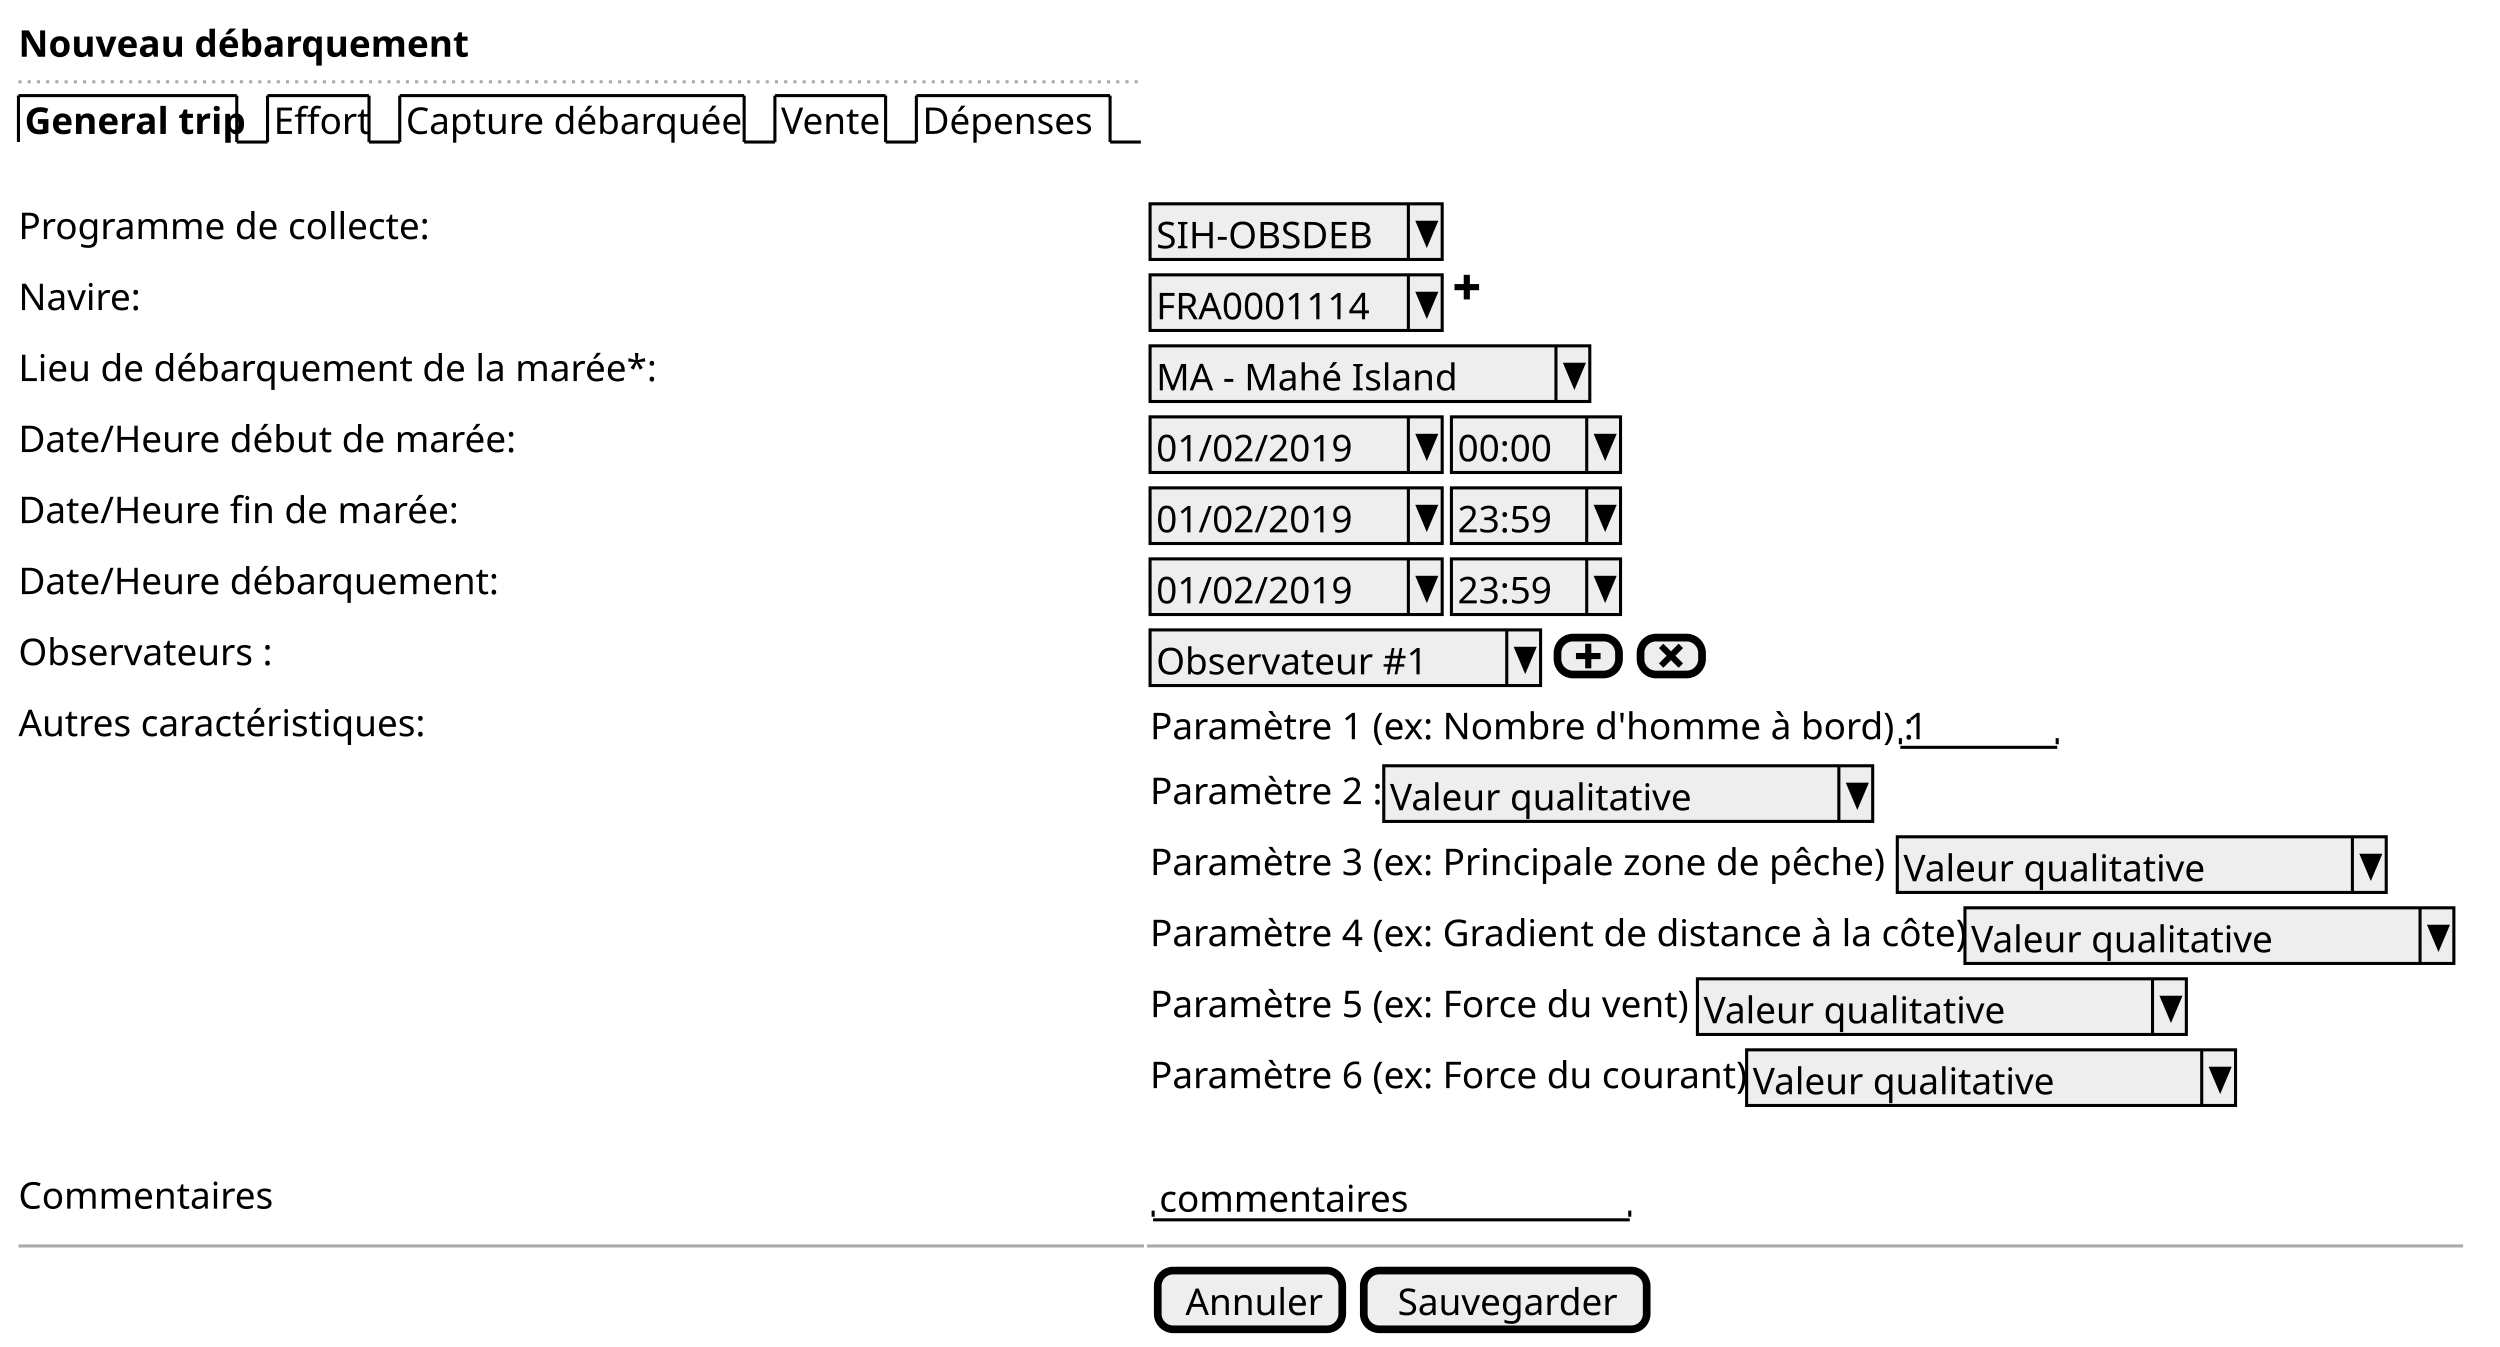
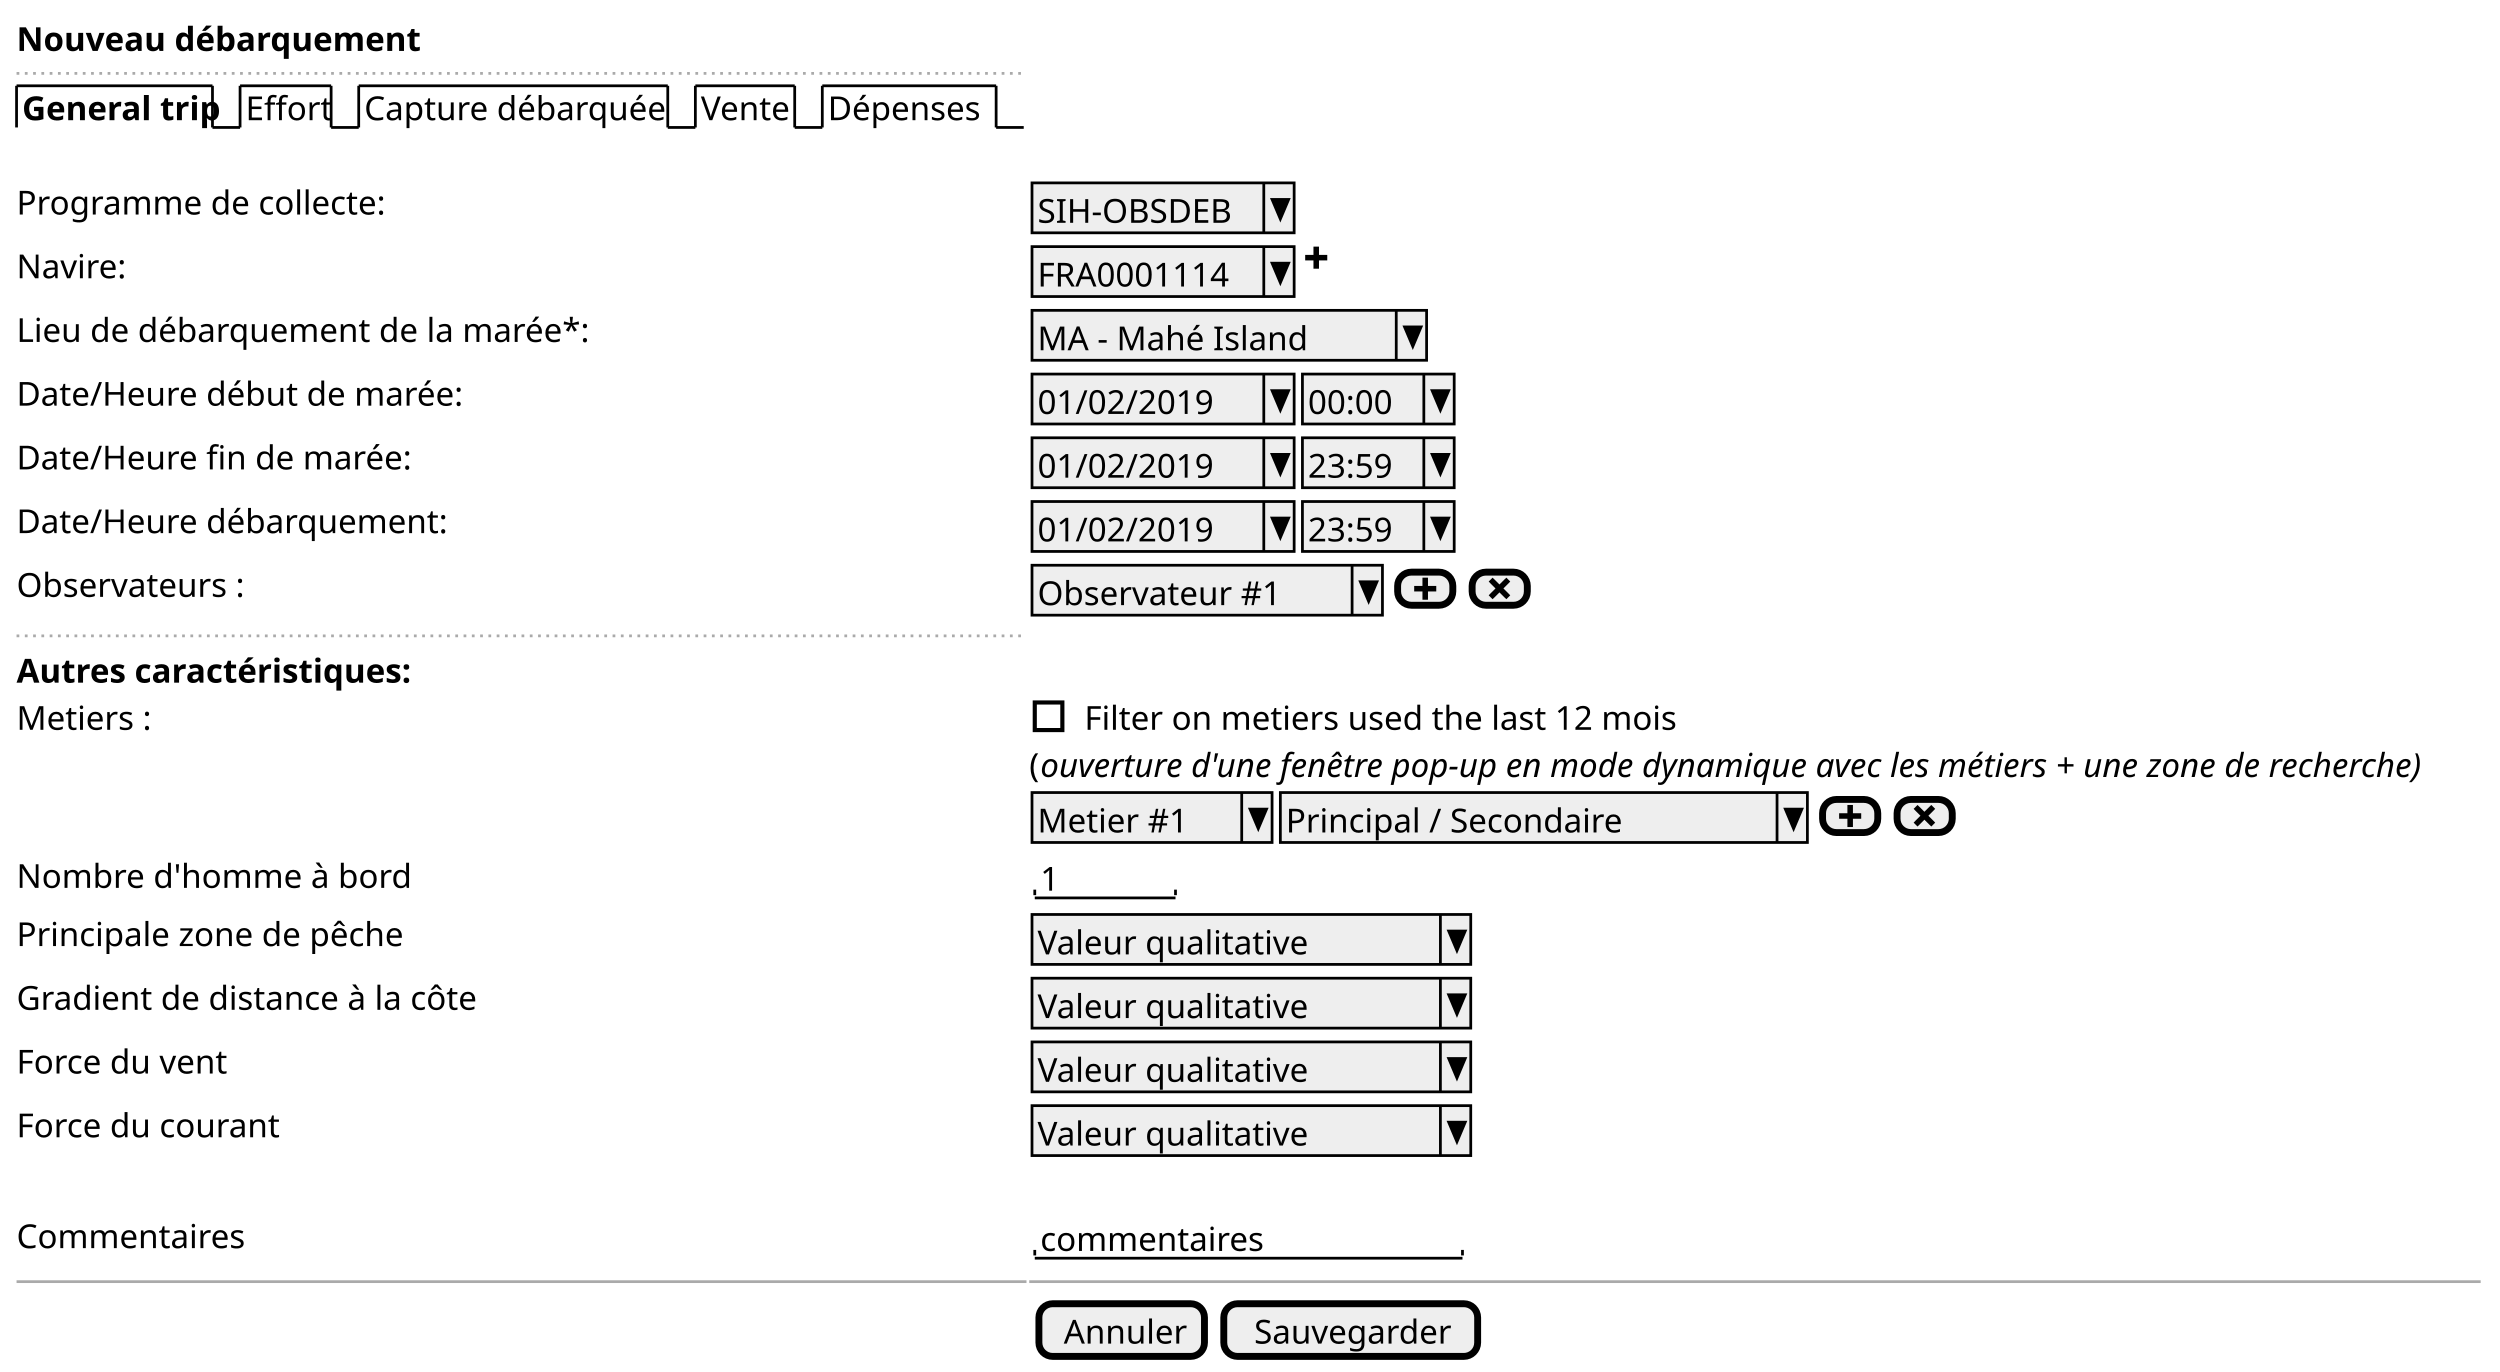
- <svg xmlns="http://www.w3.org/2000/svg" contentScriptType="application/ecmascript" contentStyleType="text/css" height="438px" preserveAspectRatio="none" style="width:813px;height:438px;" version="1.1" viewBox="0 0 813 438" width="813px" zoomAndPan="magnify">
+ <svg xmlns="http://www.w3.org/2000/svg" contentScriptType="application/ecmascript" contentStyleType="text/css" height="497px" preserveAspectRatio="none" style="width:906px;height:497px;" version="1.1" viewBox="0 0 906 497" width="906px" zoomAndPan="magnify">
  <defs />
  <g>
    <text fill="#000000" font-family="sans-serif" font-size="12" font-weight="bold" lengthAdjust="spacingAndGlyphs" textLength="135" x="6" y="18.457">Nouveau débarquement</text>
    <line style="stroke: #AAAAAA; stroke-width: 1.0; stroke-dasharray: 1.0,2.0;" x1="6" x2="372" y1="26.594" y2="26.594" />
    <text fill="#000000" font-family="sans-serif" font-size="12" font-weight="bold" lengthAdjust="spacingAndGlyphs" textLength="66" x="8" y="43.551">General trip</text>
    <line style="stroke: #000000; stroke-width: 1.0;" x1="6" x2="6" y1="31.094" y2="46.188" />
    <line style="stroke: #000000; stroke-width: 1.0;" x1="6" x2="77" y1="31.094" y2="31.094" />
    <line style="stroke: #000000; stroke-width: 1.0;" x1="77" x2="77" y1="31.094" y2="46.188" />
    <line style="stroke: #000000; stroke-width: 1.0;" x1="77" x2="87" y1="46.188" y2="46.188" />
    <text fill="#000000" font-family="sans-serif" font-size="12" lengthAdjust="spacingAndGlyphs" textLength="28" x="89" y="43.551">Effort</text>
    <line style="stroke: #000000; stroke-width: 1.0;" x1="87" x2="87" y1="31.094" y2="46.188" />
    <line style="stroke: #000000; stroke-width: 1.0;" x1="87" x2="120" y1="31.094" y2="31.094" />
    <line style="stroke: #000000; stroke-width: 1.0;" x1="120" x2="120" y1="31.094" y2="46.188" />
    <line style="stroke: #000000; stroke-width: 1.0;" x1="120" x2="130" y1="46.188" y2="46.188" />
    <text fill="#000000" font-family="sans-serif" font-size="12" lengthAdjust="spacingAndGlyphs" textLength="107" x="132" y="43.551">Capture débarquée</text>
    <line style="stroke: #000000; stroke-width: 1.0;" x1="130" x2="130" y1="31.094" y2="46.188" />
    <line style="stroke: #000000; stroke-width: 1.0;" x1="130" x2="242" y1="31.094" y2="31.094" />
    <line style="stroke: #000000; stroke-width: 1.0;" x1="242" x2="242" y1="31.094" y2="46.188" />
    <line style="stroke: #000000; stroke-width: 1.0;" x1="242" x2="252" y1="46.188" y2="46.188" />
    <text fill="#000000" font-family="sans-serif" font-size="12" lengthAdjust="spacingAndGlyphs" textLength="31" x="254" y="43.551">Vente</text>
    <line style="stroke: #000000; stroke-width: 1.0;" x1="252" x2="252" y1="31.094" y2="46.188" />
    <line style="stroke: #000000; stroke-width: 1.0;" x1="252" x2="288" y1="31.094" y2="31.094" />
    <line style="stroke: #000000; stroke-width: 1.0;" x1="288" x2="288" y1="31.094" y2="46.188" />
    <line style="stroke: #000000; stroke-width: 1.0;" x1="288" x2="298" y1="46.188" y2="46.188" />
    <text fill="#000000" font-family="sans-serif" font-size="12" lengthAdjust="spacingAndGlyphs" textLength="58" x="300" y="43.551">Dépenses</text>
    <line style="stroke: #000000; stroke-width: 1.0;" x1="298" x2="298" y1="31.094" y2="46.188" />
    <line style="stroke: #000000; stroke-width: 1.0;" x1="298" x2="361" y1="31.094" y2="31.094" />
    <line style="stroke: #000000; stroke-width: 1.0;" x1="361" x2="361" y1="31.094" y2="46.188" />
    <line style="stroke: #000000; stroke-width: 1.0;" x1="361" x2="371" y1="46.188" y2="46.188" />
    <text fill="#000000" font-family="sans-serif" font-size="12" lengthAdjust="spacingAndGlyphs" textLength="131" x="6" y="77.738">Programme de collecte:</text>
    <rect fill="#EEEEEE" height="18.094" style="stroke: #000000; stroke-width: 1.0;" width="95" x="374" y="66.281" />
    <text fill="#000000" font-family="sans-serif" font-size="12" lengthAdjust="spacingAndGlyphs" textLength="74" x="376" y="80.738">SIH-OBSDEB</text>
    <line style="stroke: #000000; stroke-width: 1.0;" x1="458" x2="458" y1="66.281" y2="84.375" />
    <polygon fill="#000000" points="461,72.281,467,72.281,464,79.375" style="stroke: #000000; stroke-width: 1.0;" />
    <text fill="#000000" font-family="sans-serif" font-size="12" lengthAdjust="spacingAndGlyphs" textLength="38" x="6" y="100.832">Navire:</text>
    <rect fill="#EEEEEE" height="18.094" style="stroke: #000000; stroke-width: 1.0;" width="95" x="374" y="89.375" />
    <text fill="#000000" font-family="sans-serif" font-size="12" lengthAdjust="spacingAndGlyphs" textLength="72" x="376" y="103.832">FRA0001114</text>
    <line style="stroke: #000000; stroke-width: 1.0;" x1="458" x2="458" y1="89.375" y2="107.469" />
    <polygon fill="#000000" points="461,95.375,467,95.375,464,102.469" style="stroke: #000000; stroke-width: 1.0;" />
    <path d="M476,89.375 L476,92.375 L473,92.375 L473,94.375 L476,94.375 L476,97.375 L478,97.375 L478,94.375 L481,94.375 L481,92.375 L478,92.375 L478,89.375 L476,89.375 " fill="#000000" style="stroke: ; stroke-width: 0.0; stroke-dasharray: ;" />
    <text fill="#000000" font-family="sans-serif" font-size="12" lengthAdjust="spacingAndGlyphs" textLength="202" x="6" y="123.926">Lieu de débarquement de la marée*:</text>
    <rect fill="#EEEEEE" height="18.094" style="stroke: #000000; stroke-width: 1.0;" width="143" x="374" y="112.469" />
    <text fill="#000000" font-family="sans-serif" font-size="12" lengthAdjust="spacingAndGlyphs" textLength="93" x="376" y="126.926">MA - Mahé Island</text>
    <line style="stroke: #000000; stroke-width: 1.0;" x1="506" x2="506" y1="112.469" y2="130.562" />
    <polygon fill="#000000" points="509,118.469,515,118.469,512,125.562" style="stroke: #000000; stroke-width: 1.0;" />
    <text fill="#000000" font-family="sans-serif" font-size="12" lengthAdjust="spacingAndGlyphs" textLength="156" x="6" y="147.019">Date/Heure début de marée:</text>
    <rect fill="#EEEEEE" height="18.094" style="stroke: #000000; stroke-width: 1.0;" width="95" x="374" y="135.562" />
    <text fill="#000000" font-family="sans-serif" font-size="12" lengthAdjust="spacingAndGlyphs" textLength="62" x="376" y="150.019">01/02/2019</text>
    <line style="stroke: #000000; stroke-width: 1.0;" x1="458" x2="458" y1="135.562" y2="153.656" />
    <polygon fill="#000000" points="461,141.562,467,141.562,464,148.656" style="stroke: #000000; stroke-width: 1.0;" />
    <rect fill="#EEEEEE" height="18.094" style="stroke: #000000; stroke-width: 1.0;" width="55" x="472" y="135.562" />
    <text fill="#000000" font-family="sans-serif" font-size="12" lengthAdjust="spacingAndGlyphs" textLength="31" x="474" y="150.019">00:00</text>
    <line style="stroke: #000000; stroke-width: 1.0;" x1="516" x2="516" y1="135.562" y2="153.656" />
    <polygon fill="#000000" points="519,141.562,525,141.562,522,148.656" style="stroke: #000000; stroke-width: 1.0;" />
    <text fill="#000000" font-family="sans-serif" font-size="12" lengthAdjust="spacingAndGlyphs" textLength="138" x="6" y="170.113">Date/Heure fin de marée:</text>
    <rect fill="#EEEEEE" height="18.094" style="stroke: #000000; stroke-width: 1.0;" width="95" x="374" y="158.656" />
    <text fill="#000000" font-family="sans-serif" font-size="12" lengthAdjust="spacingAndGlyphs" textLength="62" x="376" y="173.113">01/02/2019</text>
    <line style="stroke: #000000; stroke-width: 1.0;" x1="458" x2="458" y1="158.656" y2="176.75" />
    <polygon fill="#000000" points="461,164.656,467,164.656,464,171.75" style="stroke: #000000; stroke-width: 1.0;" />
    <rect fill="#EEEEEE" height="18.094" style="stroke: #000000; stroke-width: 1.0;" width="55" x="472" y="158.656" />
    <text fill="#000000" font-family="sans-serif" font-size="12" lengthAdjust="spacingAndGlyphs" textLength="31" x="474" y="173.113">23:59</text>
    <line style="stroke: #000000; stroke-width: 1.0;" x1="516" x2="516" y1="158.656" y2="176.75" />
    <polygon fill="#000000" points="519,164.656,525,164.656,522,171.75" style="stroke: #000000; stroke-width: 1.0;" />
    <text fill="#000000" font-family="sans-serif" font-size="12" lengthAdjust="spacingAndGlyphs" textLength="150" x="6" y="193.207">Date/Heure débarquement:</text>
    <rect fill="#EEEEEE" height="18.094" style="stroke: #000000; stroke-width: 1.0;" width="95" x="374" y="181.75" />
    <text fill="#000000" font-family="sans-serif" font-size="12" lengthAdjust="spacingAndGlyphs" textLength="62" x="376" y="196.207">01/02/2019</text>
    <line style="stroke: #000000; stroke-width: 1.0;" x1="458" x2="458" y1="181.75" y2="199.844" />
    <polygon fill="#000000" points="461,187.75,467,187.75,464,194.844" style="stroke: #000000; stroke-width: 1.0;" />
    <rect fill="#EEEEEE" height="18.094" style="stroke: #000000; stroke-width: 1.0;" width="55" x="472" y="181.75" />
    <text fill="#000000" font-family="sans-serif" font-size="12" lengthAdjust="spacingAndGlyphs" textLength="31" x="474" y="196.207">23:59</text>
    <line style="stroke: #000000; stroke-width: 1.0;" x1="516" x2="516" y1="181.75" y2="199.844" />
    <polygon fill="#000000" points="519,187.75,525,187.75,522,194.844" style="stroke: #000000; stroke-width: 1.0;" />
    <text fill="#000000" font-family="sans-serif" font-size="12" lengthAdjust="spacingAndGlyphs" textLength="80" x="6" y="216.301">Observateurs :</text>
    <rect fill="#EEEEEE" height="18.094" style="stroke: #000000; stroke-width: 1.0;" width="127" x="374" y="204.844" />
    <text fill="#000000" font-family="sans-serif" font-size="12" lengthAdjust="spacingAndGlyphs" textLength="84" x="376" y="219.301">Observateur #1</text>
    <line style="stroke: #000000; stroke-width: 1.0;" x1="490" x2="490" y1="204.844" y2="222.938" />
    <polygon fill="#000000" points="493,210.844,499,210.844,496,217.938" style="stroke: #000000; stroke-width: 1.0;" />
    <rect fill="#EEEEEE" height="12" rx="5" ry="5" style="stroke: #000000; stroke-width: 2.5;" width="20" x="506.5" y="207.344" />
    <path d="M515.5,209.344 L515.5,212.344 L512.5,212.344 L512.5,214.344 L515.5,214.344 L515.5,217.344 L517.5,217.344 L517.5,214.344 L520.5,214.344 L520.5,212.344 L517.5,212.344 L517.5,209.344 L515.5,209.344 " fill="#000000" style="stroke: ; stroke-width: 0.0; stroke-dasharray: ;" />
    <rect fill="#EEEEEE" height="12" rx="5" ry="5" style="stroke: #000000; stroke-width: 2.5;" width="20" x="533.5" y="207.344" />
    <path d="M540.906,209.344 L539.5,210.75 L540.188,211.469 L541.969,213.25 L540.188,215.031 L539.5,215.75 L540.906,217.156 L541.625,216.468 L543.406,214.687 L545.187,216.468 L545.906,217.156 L547.312,215.75 L546.624,215.031 L544.843,213.25 L546.624,211.469 L547.312,210.75 L545.906,209.344 L545.187,210.032 L543.406,211.813 L541.625,210.032 L540.906,209.344 " fill="#000000" style="stroke: ; stroke-width: 0.0; stroke-dasharray: ;" />
-     <text fill="#000000" font-family="sans-serif" font-size="12" lengthAdjust="spacingAndGlyphs" textLength="129" x="6" y="239.394">Autres caractéristiques:</text>
-     <text fill="#000000" font-family="sans-serif" font-size="12" lengthAdjust="spacingAndGlyphs" textLength="241" x="374" y="240.394">Paramètre 1 (ex: Nombre d'homme à bord) :</text>
-     <text fill="#000000" font-family="sans-serif" font-size="12" lengthAdjust="spacingAndGlyphs" textLength="7" x="620" y="240.394">1</text>
-     <line style="stroke: #000000; stroke-width: 1.0;" x1="618" x2="669" y1="243.031" y2="243.031" />
-     <line style="stroke: #000000; stroke-width: 1.0;" x1="618" x2="618" y1="240.031" y2="242.031" />
-     <line style="stroke: #000000; stroke-width: 1.0;" x1="669" x2="669" y1="240.031" y2="242.031" />
-     <text fill="#000000" font-family="sans-serif" font-size="12" lengthAdjust="spacingAndGlyphs" textLength="74" x="374" y="261.488">Paramètre 2 :</text>
-     <rect fill="#EEEEEE" height="18.094" style="stroke: #000000; stroke-width: 1.0;" width="159" x="450" y="249.031" />
-     <text fill="#000000" font-family="sans-serif" font-size="12" lengthAdjust="spacingAndGlyphs" textLength="93" x="452" y="263.488">Valeur qualitative</text>
-     <line style="stroke: #000000; stroke-width: 1.0;" x1="598" x2="598" y1="249.031" y2="267.125" />
-     <polygon fill="#000000" points="601,255.031,607,255.031,604,262.125" style="stroke: #000000; stroke-width: 1.0;" />
-     <text fill="#000000" font-family="sans-serif" font-size="12" lengthAdjust="spacingAndGlyphs" textLength="241" x="374" y="284.582">Paramètre 3 (ex: Principale zone de pêche) :</text>
-     <rect fill="#EEEEEE" height="18.094" style="stroke: #000000; stroke-width: 1.0;" width="159" x="617" y="272.125" />
-     <text fill="#000000" font-family="sans-serif" font-size="12" lengthAdjust="spacingAndGlyphs" textLength="93" x="619" y="286.582">Valeur qualitative</text>
-     <line style="stroke: #000000; stroke-width: 1.0;" x1="765" x2="765" y1="272.125" y2="290.219" />
-     <polygon fill="#000000" points="768,278.125,774,278.125,771,285.219" style="stroke: #000000; stroke-width: 1.0;" />
-     <text fill="#000000" font-family="sans-serif" font-size="12" lengthAdjust="spacingAndGlyphs" textLength="263" x="374" y="307.676">Paramètre 4 (ex: Gradient de distance à la côte):</text>
-     <rect fill="#EEEEEE" height="18.094" style="stroke: #000000; stroke-width: 1.0;" width="159" x="639" y="295.219" />
-     <text fill="#000000" font-family="sans-serif" font-size="12" lengthAdjust="spacingAndGlyphs" textLength="93" x="641" y="309.676">Valeur qualitative</text>
-     <line style="stroke: #000000; stroke-width: 1.0;" x1="787" x2="787" y1="295.219" y2="313.312" />
-     <polygon fill="#000000" points="790,301.219,796,301.219,793,308.312" style="stroke: #000000; stroke-width: 1.0;" />
-     <text fill="#000000" font-family="sans-serif" font-size="12" lengthAdjust="spacingAndGlyphs" textLength="176" x="374" y="330.769">Paramètre 5 (ex: Force du vent) :</text>
-     <rect fill="#EEEEEE" height="18.094" style="stroke: #000000; stroke-width: 1.0;" width="159" x="552" y="318.312" />
-     <text fill="#000000" font-family="sans-serif" font-size="12" lengthAdjust="spacingAndGlyphs" textLength="93" x="554" y="332.769">Valeur qualitative</text>
-     <line style="stroke: #000000; stroke-width: 1.0;" x1="700" x2="700" y1="318.312" y2="336.406" />
-     <polygon fill="#000000" points="703,324.312,709,324.312,706,331.406" style="stroke: #000000; stroke-width: 1.0;" />
-     <text fill="#000000" font-family="sans-serif" font-size="12" lengthAdjust="spacingAndGlyphs" textLength="192" x="374" y="353.863">Paramètre 6 (ex: Force du courant):</text>
-     <rect fill="#EEEEEE" height="18.094" style="stroke: #000000; stroke-width: 1.0;" width="159" x="568" y="341.406" />
-     <text fill="#000000" font-family="sans-serif" font-size="12" lengthAdjust="spacingAndGlyphs" textLength="93" x="570" y="355.863">Valeur qualitative</text>
-     <line style="stroke: #000000; stroke-width: 1.0;" x1="716" x2="716" y1="341.406" y2="359.5" />
-     <polygon fill="#000000" points="719,347.406,725,347.406,722,354.5" style="stroke: #000000; stroke-width: 1.0;" />
-     <text fill="#000000" font-family="sans-serif" font-size="12" lengthAdjust="spacingAndGlyphs" textLength="83" x="6" y="393.051">Commentaires</text>
-     <text fill="#000000" font-family="sans-serif" font-size="12" lengthAdjust="spacingAndGlyphs" textLength="80" x="377" y="394.051">commentaires</text>
-     <line style="stroke: #000000; stroke-width: 1.0;" x1="375" x2="530" y1="396.688" y2="396.688" />
-     <line style="stroke: #000000; stroke-width: 1.0;" x1="375" x2="375" y1="393.688" y2="395.688" />
-     <line style="stroke: #000000; stroke-width: 1.0;" x1="530" x2="530" y1="393.688" y2="395.688" />
-     <line style="stroke: #AAAAAA; stroke-width: 1.0;" x1="6" x2="372" y1="405.188" y2="405.188" />
-     <line style="stroke: #AAAAAA; stroke-width: 1.0;" x1="373" x2="801" y1="405.188" y2="405.188" />
-     <rect fill="#EEEEEE" height="19.094" rx="5" ry="5" style="stroke: #000000; stroke-width: 2.5;" width="60" x="376.5" y="413.188" />
-     <text fill="#000000" font-family="sans-serif" font-size="12" lengthAdjust="spacingAndGlyphs" textLength="42" x="385.5" y="427.644">Annuler</text>
-     <rect fill="#EEEEEE" height="19.094" rx="5" ry="5" style="stroke: #000000; stroke-width: 2.5;" width="92" x="443.5" y="413.188" />
-     <text fill="#000000" font-family="sans-serif" font-size="12" lengthAdjust="spacingAndGlyphs" textLength="70" x="454.5" y="427.644">Sauvegarder</text>
+     <line style="stroke: #AAAAAA; stroke-width: 1.0; stroke-dasharray: 1.0,2.0;" x1="6" x2="372" y1="230.438" y2="230.438" />
+     <text fill="#000000" font-family="sans-serif" font-size="12" font-weight="bold" lengthAdjust="spacingAndGlyphs" textLength="138" x="6" y="247.394">Autres caractéristiques:</text>
+     <text fill="#000000" font-family="sans-serif" font-size="12" lengthAdjust="spacingAndGlyphs" textLength="46" x="6" y="264.488">Metiers :</text>
+     <text fill="#000000" font-family="sans-serif" font-size="12" lengthAdjust="spacingAndGlyphs" textLength="211" x="393" y="264.488">Filter on metiers used the last 12 mois</text>
+     <rect fill="none" height="10" style="stroke: #000000; stroke-width: 1.5;" width="10" x="375" y="254.578" />
+     <text fill="#000000" font-family="sans-serif" font-size="12" lengthAdjust="spacingAndGlyphs" textLength="4" x="373" y="281.582">(</text>
+     <text fill="#000000" font-family="sans-serif" font-size="12" font-style="italic" lengthAdjust="spacingAndGlyphs" textLength="521" x="377" y="281.582">ouverture d'une fenêtre pop-up en mode dynamique avec les métiers + une zone de recherche)</text>
+     <rect fill="#EEEEEE" height="18.094" style="stroke: #000000; stroke-width: 1.0;" width="87" x="374" y="287.219" />
+     <text fill="#000000" font-family="sans-serif" font-size="12" lengthAdjust="spacingAndGlyphs" textLength="50" x="376" y="301.676">Metier #1</text>
+     <line style="stroke: #000000; stroke-width: 1.0;" x1="450" x2="450" y1="287.219" y2="305.312" />
+     <polygon fill="#000000" points="453,293.219,459,293.219,456,300.312" style="stroke: #000000; stroke-width: 1.0;" />
+     <rect fill="#EEEEEE" height="18.094" style="stroke: #000000; stroke-width: 1.0;" width="191" x="464" y="287.219" />
+     <text fill="#000000" font-family="sans-serif" font-size="12" lengthAdjust="spacingAndGlyphs" textLength="120" x="466" y="301.676">Principal / Secondaire</text>
+     <line style="stroke: #000000; stroke-width: 1.0;" x1="644" x2="644" y1="287.219" y2="305.312" />
+     <polygon fill="#000000" points="647,293.219,653,293.219,650,300.312" style="stroke: #000000; stroke-width: 1.0;" />
+     <rect fill="#EEEEEE" height="12" rx="5" ry="5" style="stroke: #000000; stroke-width: 2.5;" width="20" x="660.5" y="289.719" />
+     <path d="M669.5,291.719 L669.5,294.719 L666.5,294.719 L666.5,296.719 L669.5,296.719 L669.5,299.719 L671.5,299.719 L671.5,296.719 L674.5,296.719 L674.5,294.719 L671.5,294.719 L671.5,291.719 L669.5,291.719 " fill="#000000" style="stroke: ; stroke-width: 0.0; stroke-dasharray: ;" />
+     <rect fill="#EEEEEE" height="12" rx="5" ry="5" style="stroke: #000000; stroke-width: 2.5;" width="20" x="687.5" y="289.719" />
+     <path d="M694.906,291.719 L693.5,293.125 L694.188,293.844 L695.969,295.625 L694.188,297.406 L693.5,298.125 L694.906,299.531 L695.625,298.843 L697.406,297.062 L699.187,298.843 L699.906,299.531 L701.312,298.125 L700.624,297.406 L698.843,295.625 L700.624,293.844 L701.312,293.125 L699.906,291.719 L699.187,292.407 L697.406,294.188 L695.625,292.407 L694.906,291.719 " fill="#000000" style="stroke: ; stroke-width: 0.0; stroke-dasharray: ;" />
+     <text fill="#000000" font-family="sans-serif" font-size="12" lengthAdjust="spacingAndGlyphs" textLength="138" x="6" y="321.769">Nombre d'homme à bord</text>
+     <text fill="#000000" font-family="sans-serif" font-size="12" lengthAdjust="spacingAndGlyphs" textLength="7" x="377" y="322.769">1</text>
+     <line style="stroke: #000000; stroke-width: 1.0;" x1="375" x2="426" y1="325.406" y2="325.406" />
+     <line style="stroke: #000000; stroke-width: 1.0;" x1="375" x2="375" y1="322.406" y2="324.406" />
+     <line style="stroke: #000000; stroke-width: 1.0;" x1="426" x2="426" y1="322.406" y2="324.406" />
+     <text fill="#000000" font-family="sans-serif" font-size="12" lengthAdjust="spacingAndGlyphs" textLength="138" x="6" y="342.863">Principale zone de pêche</text>
+     <rect fill="#EEEEEE" height="18.094" style="stroke: #000000; stroke-width: 1.0;" width="159" x="374" y="331.406" />
+     <text fill="#000000" font-family="sans-serif" font-size="12" lengthAdjust="spacingAndGlyphs" textLength="93" x="376" y="345.863">Valeur qualitative</text>
+     <line style="stroke: #000000; stroke-width: 1.0;" x1="522" x2="522" y1="331.406" y2="349.5" />
+     <polygon fill="#000000" points="525,337.406,531,337.406,528,344.5" style="stroke: #000000; stroke-width: 1.0;" />
+     <text fill="#000000" font-family="sans-serif" font-size="12" lengthAdjust="spacingAndGlyphs" textLength="163" x="6" y="365.957">Gradient de distance à la côte</text>
+     <rect fill="#EEEEEE" height="18.094" style="stroke: #000000; stroke-width: 1.0;" width="159" x="374" y="354.5" />
+     <text fill="#000000" font-family="sans-serif" font-size="12" lengthAdjust="spacingAndGlyphs" textLength="93" x="376" y="368.957">Valeur qualitative</text>
+     <line style="stroke: #000000; stroke-width: 1.0;" x1="522" x2="522" y1="354.5" y2="372.594" />
+     <polygon fill="#000000" points="525,360.5,531,360.5,528,367.594" style="stroke: #000000; stroke-width: 1.0;" />
+     <text fill="#000000" font-family="sans-serif" font-size="12" lengthAdjust="spacingAndGlyphs" textLength="73" x="6" y="389.051">Force du vent</text>
+     <rect fill="#EEEEEE" height="18.094" style="stroke: #000000; stroke-width: 1.0;" width="159" x="374" y="377.594" />
+     <text fill="#000000" font-family="sans-serif" font-size="12" lengthAdjust="spacingAndGlyphs" textLength="93" x="376" y="392.051">Valeur qualitative</text>
+     <line style="stroke: #000000; stroke-width: 1.0;" x1="522" x2="522" y1="377.594" y2="395.688" />
+     <polygon fill="#000000" points="525,383.594,531,383.594,528,390.688" style="stroke: #000000; stroke-width: 1.0;" />
+     <text fill="#000000" font-family="sans-serif" font-size="12" lengthAdjust="spacingAndGlyphs" textLength="92" x="6" y="412.144">Force du courant</text>
+     <rect fill="#EEEEEE" height="18.094" style="stroke: #000000; stroke-width: 1.0;" width="159" x="374" y="400.688" />
+     <text fill="#000000" font-family="sans-serif" font-size="12" lengthAdjust="spacingAndGlyphs" textLength="93" x="376" y="415.144">Valeur qualitative</text>
+     <line style="stroke: #000000; stroke-width: 1.0;" x1="522" x2="522" y1="400.688" y2="418.781" />
+     <polygon fill="#000000" points="525,406.688,531,406.688,528,413.781" style="stroke: #000000; stroke-width: 1.0;" />
+     <text fill="#000000" font-family="sans-serif" font-size="12" lengthAdjust="spacingAndGlyphs" textLength="83" x="6" y="452.332">Commentaires</text>
+     <text fill="#000000" font-family="sans-serif" font-size="12" lengthAdjust="spacingAndGlyphs" textLength="80" x="377" y="453.332">commentaires</text>
+     <line style="stroke: #000000; stroke-width: 1.0;" x1="375" x2="530" y1="455.969" y2="455.969" />
+     <line style="stroke: #000000; stroke-width: 1.0;" x1="375" x2="375" y1="452.969" y2="454.969" />
+     <line style="stroke: #000000; stroke-width: 1.0;" x1="530" x2="530" y1="452.969" y2="454.969" />
+     <line style="stroke: #AAAAAA; stroke-width: 1.0;" x1="6" x2="372" y1="464.469" y2="464.469" />
+     <line style="stroke: #AAAAAA; stroke-width: 1.0;" x1="373" x2="899" y1="464.469" y2="464.469" />
+     <rect fill="#EEEEEE" height="19.094" rx="5" ry="5" style="stroke: #000000; stroke-width: 2.5;" width="60" x="376.5" y="472.469" />
+     <text fill="#000000" font-family="sans-serif" font-size="12" lengthAdjust="spacingAndGlyphs" textLength="42" x="385.5" y="486.926">Annuler</text>
+     <rect fill="#EEEEEE" height="19.094" rx="5" ry="5" style="stroke: #000000; stroke-width: 2.5;" width="92" x="443.5" y="472.469" />
+     <text fill="#000000" font-family="sans-serif" font-size="12" lengthAdjust="spacingAndGlyphs" textLength="70" x="454.5" y="486.926">Sauvegarder</text>
  </g>
</svg>
